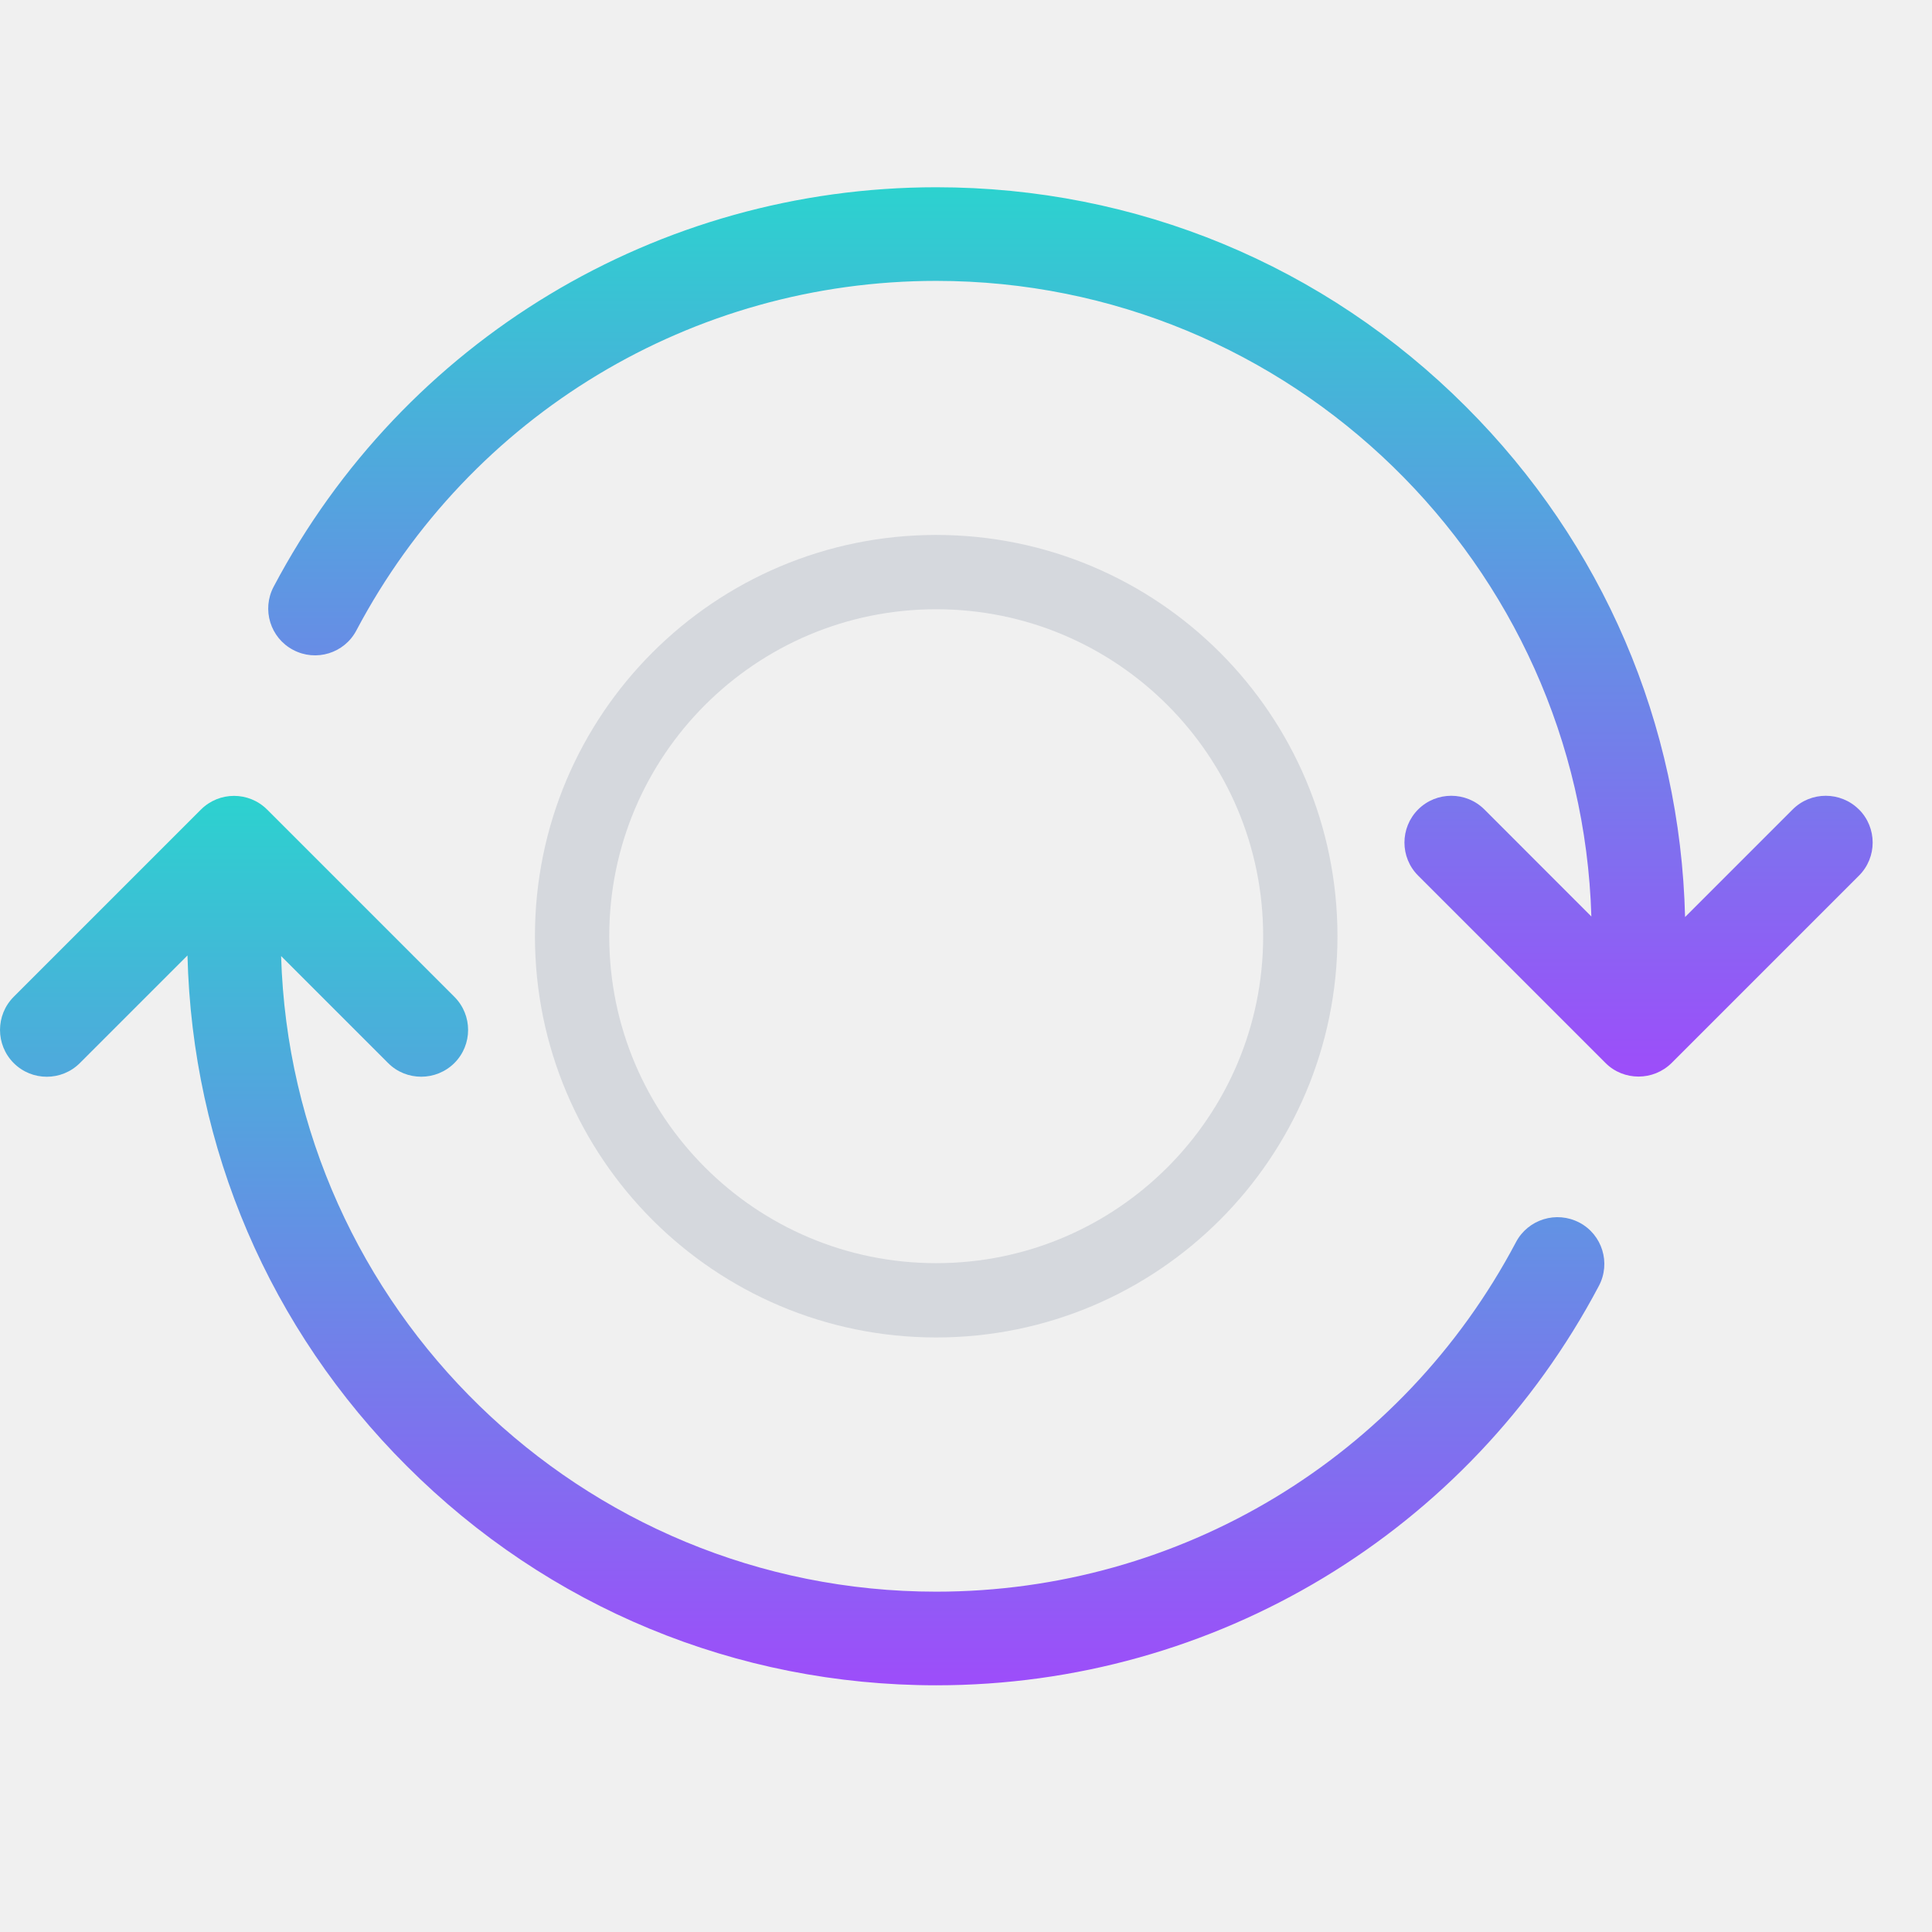
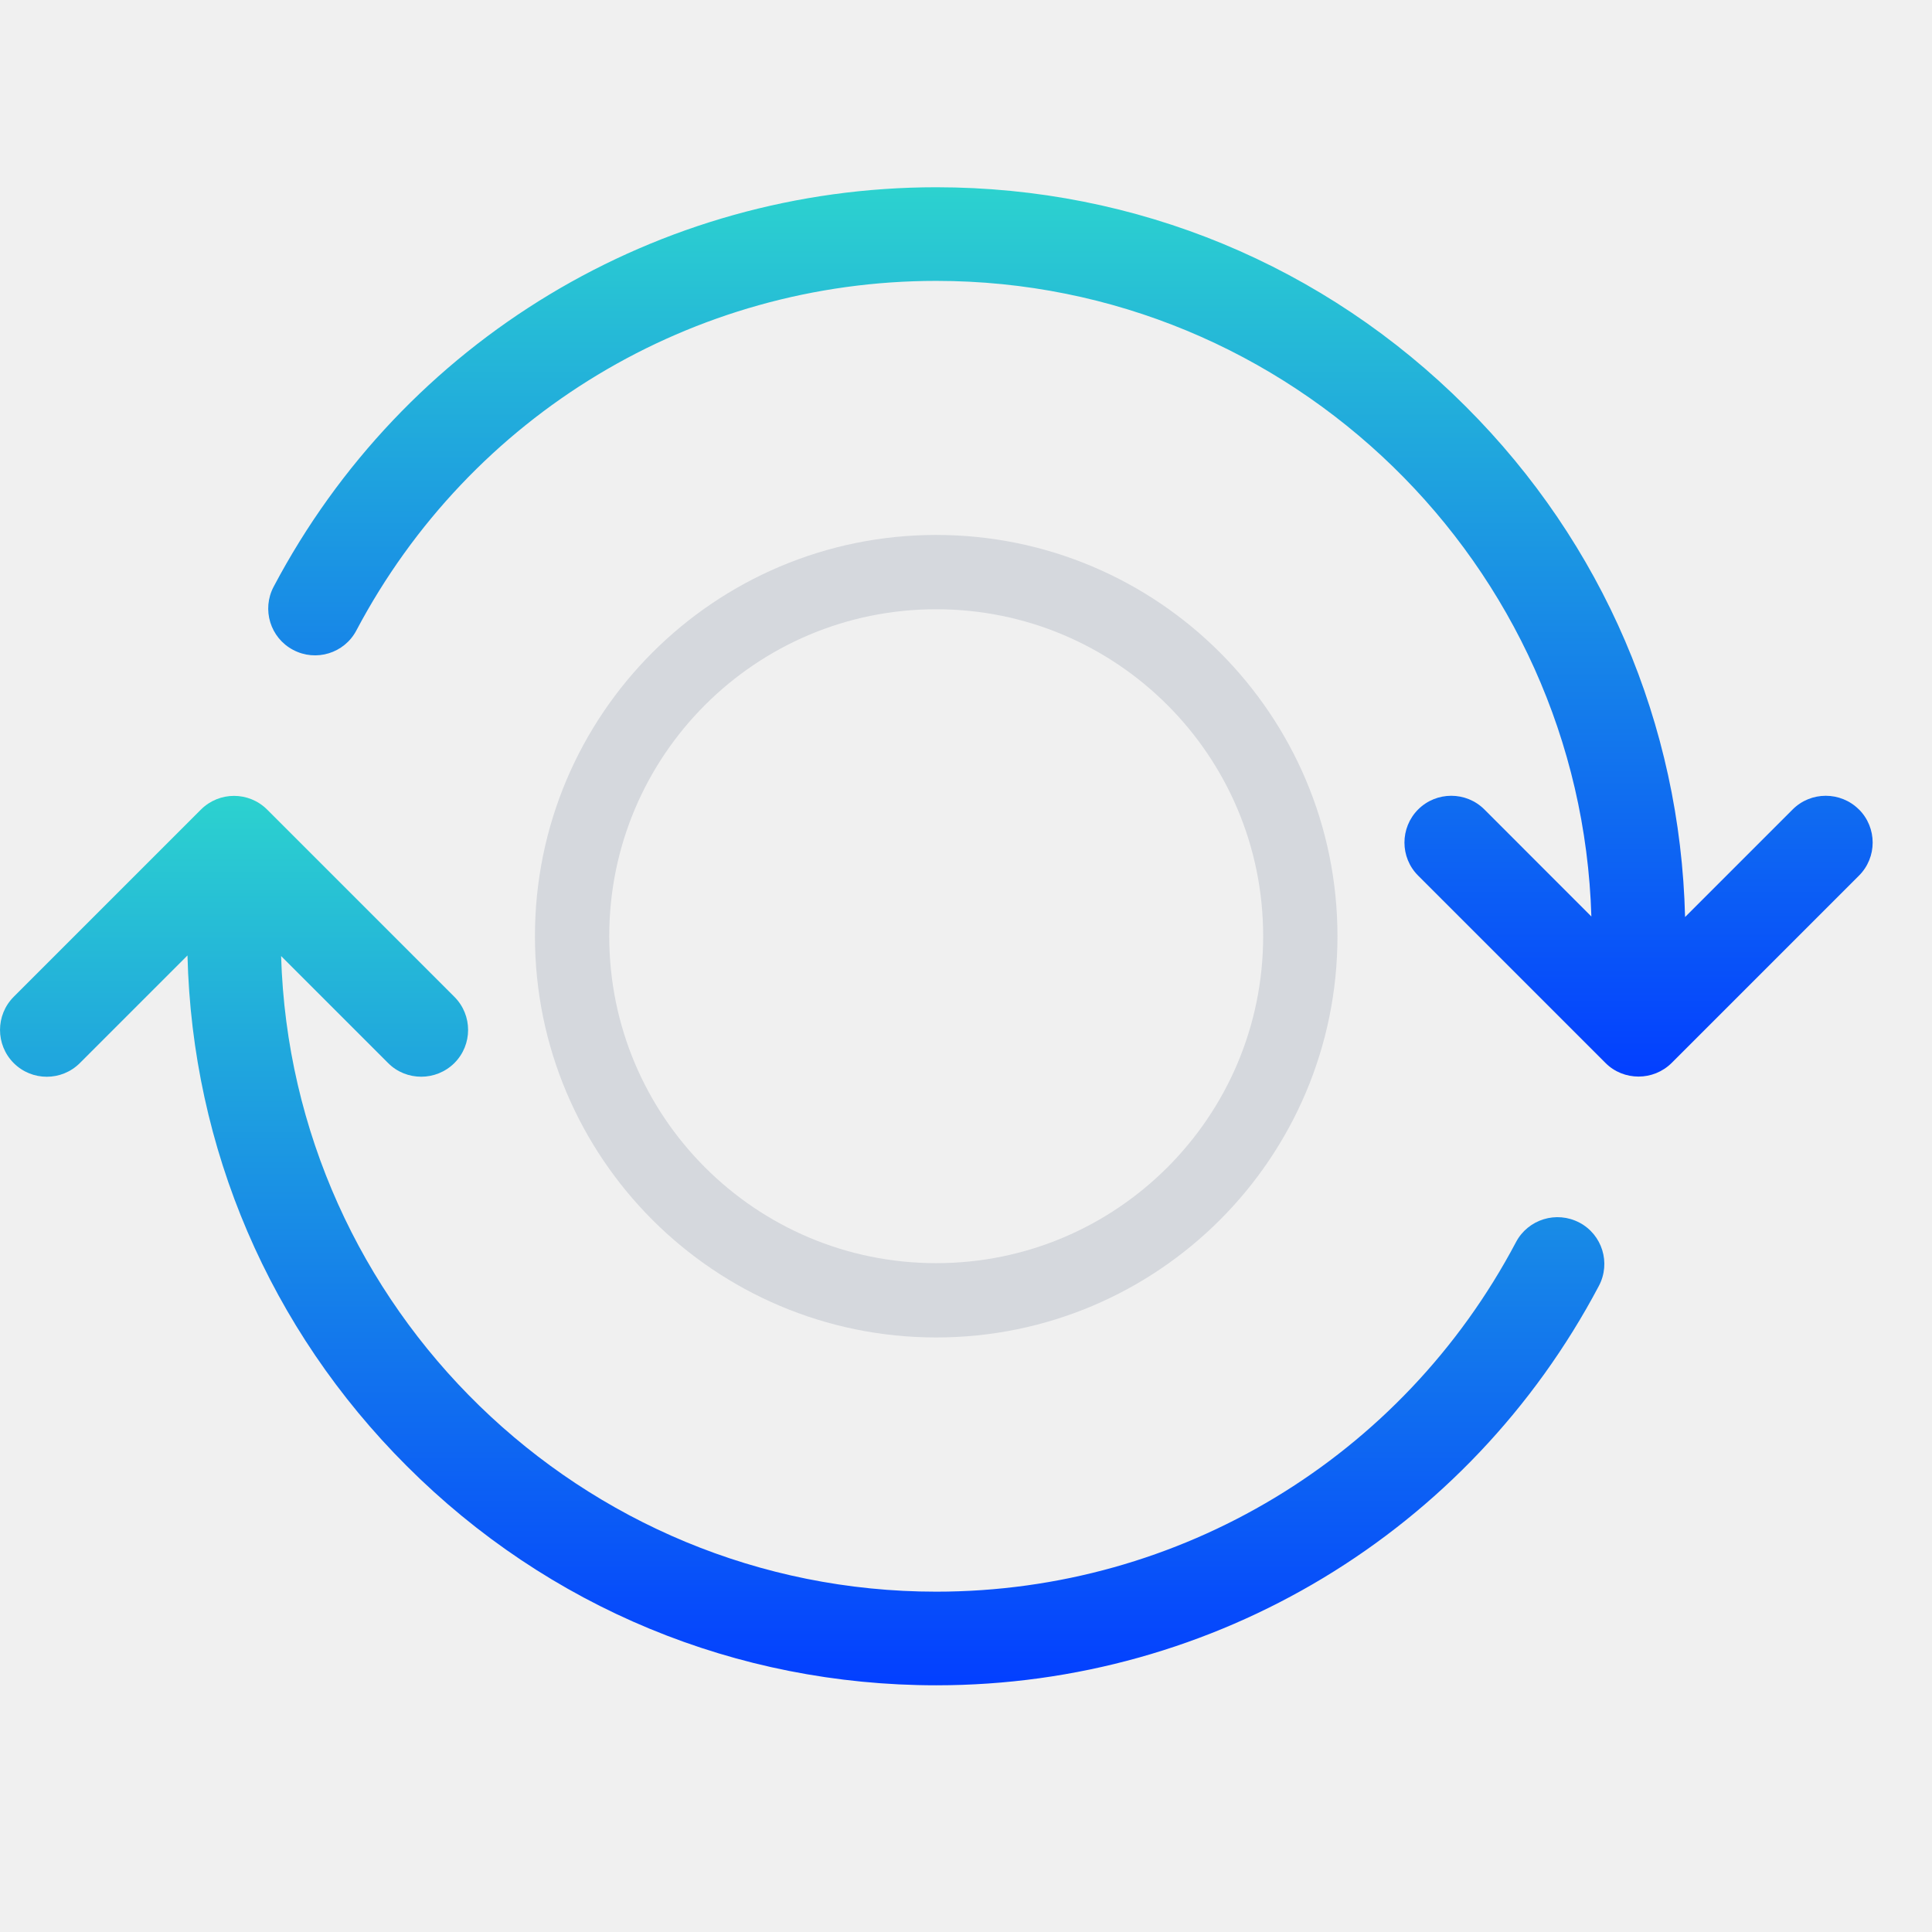
<svg xmlns="http://www.w3.org/2000/svg" width="26" height="26" viewBox="0 0 26 26" fill="none">
  <g clip-path="url(#clip0)">
    <path d="M25.016 10.893C24.77 10.648 24.37 10.648 24.125 10.893L22.677 12.341C22.613 9.746 21.571 7.314 19.727 5.472C17.824 3.568 15.292 2.52 12.6 2.52C8.852 2.52 5.435 4.58 3.683 7.895C3.52 8.202 3.637 8.584 3.945 8.746C4.252 8.909 4.634 8.792 4.796 8.484C6.33 5.583 9.32 3.78 12.6 3.78C17.374 3.78 21.275 7.594 21.416 12.334L19.976 10.893C19.73 10.648 19.331 10.648 19.085 10.893C18.839 11.139 18.839 11.539 19.085 11.784L21.605 14.304C21.728 14.428 21.89 14.488 22.051 14.488C22.212 14.488 22.373 14.427 22.497 14.304L25.017 11.784C25.263 11.539 25.263 11.139 25.017 10.893H25.016Z" fill="url(#paint0_linear)" />
    <path d="M21.254 16.453C20.947 16.291 20.565 16.408 20.402 16.715C18.869 19.617 15.879 21.42 12.599 21.42C7.825 21.42 3.924 17.606 3.783 12.866L5.223 14.306C5.346 14.43 5.508 14.49 5.669 14.49C5.83 14.49 5.992 14.428 6.115 14.306C6.361 14.06 6.361 13.661 6.115 13.415L3.595 10.895C3.349 10.649 2.95 10.649 2.704 10.895L0.184 13.415C-0.061 13.661 -0.061 14.06 0.184 14.306C0.43 14.552 0.829 14.552 1.075 14.306L2.523 12.858C2.587 15.454 3.629 17.886 5.473 19.728C7.376 21.632 9.908 22.68 12.6 22.68C16.348 22.68 19.765 20.62 21.517 17.305C21.68 16.997 21.563 16.616 21.255 16.453H21.254Z" fill="url(#paint1_linear)" />
    <path fill-rule="evenodd" clip-rule="evenodd" d="M12.599 17.499C15.305 17.499 17.499 15.305 17.499 12.599C17.499 9.893 15.305 7.699 12.599 7.699C9.893 7.699 7.699 9.893 7.699 12.599C7.699 15.305 9.893 17.499 12.599 17.499Z" stroke="#D5D8DD" />
  </g>
  <defs>
    <linearGradient id="paint0_linear" x1="14.405" y1="2.52" x2="14.405" y2="14.488" gradientUnits="userSpaceOnUse">
      <stop stop-color="#2CD2CF" />
-       <stop offset="1" stop-color="#9D4DFA" />
+       <stop offset="1" stop-color="#033fff" />
    </linearGradient>
    <linearGradient id="paint1_linear" x1="10.795" y1="10.711" x2="10.795" y2="22.68" gradientUnits="userSpaceOnUse">
      <stop stop-color="#2CD2CF" />
-       <stop offset="1" stop-color="#9D4DFA" />
+       <stop offset="1" stop-color="#033fff" />
    </linearGradient>
    <clipPath id="clip0">
      <rect width="25.2" height="25.2" fill="white" />
    </clipPath>
  </defs>
</svg>
